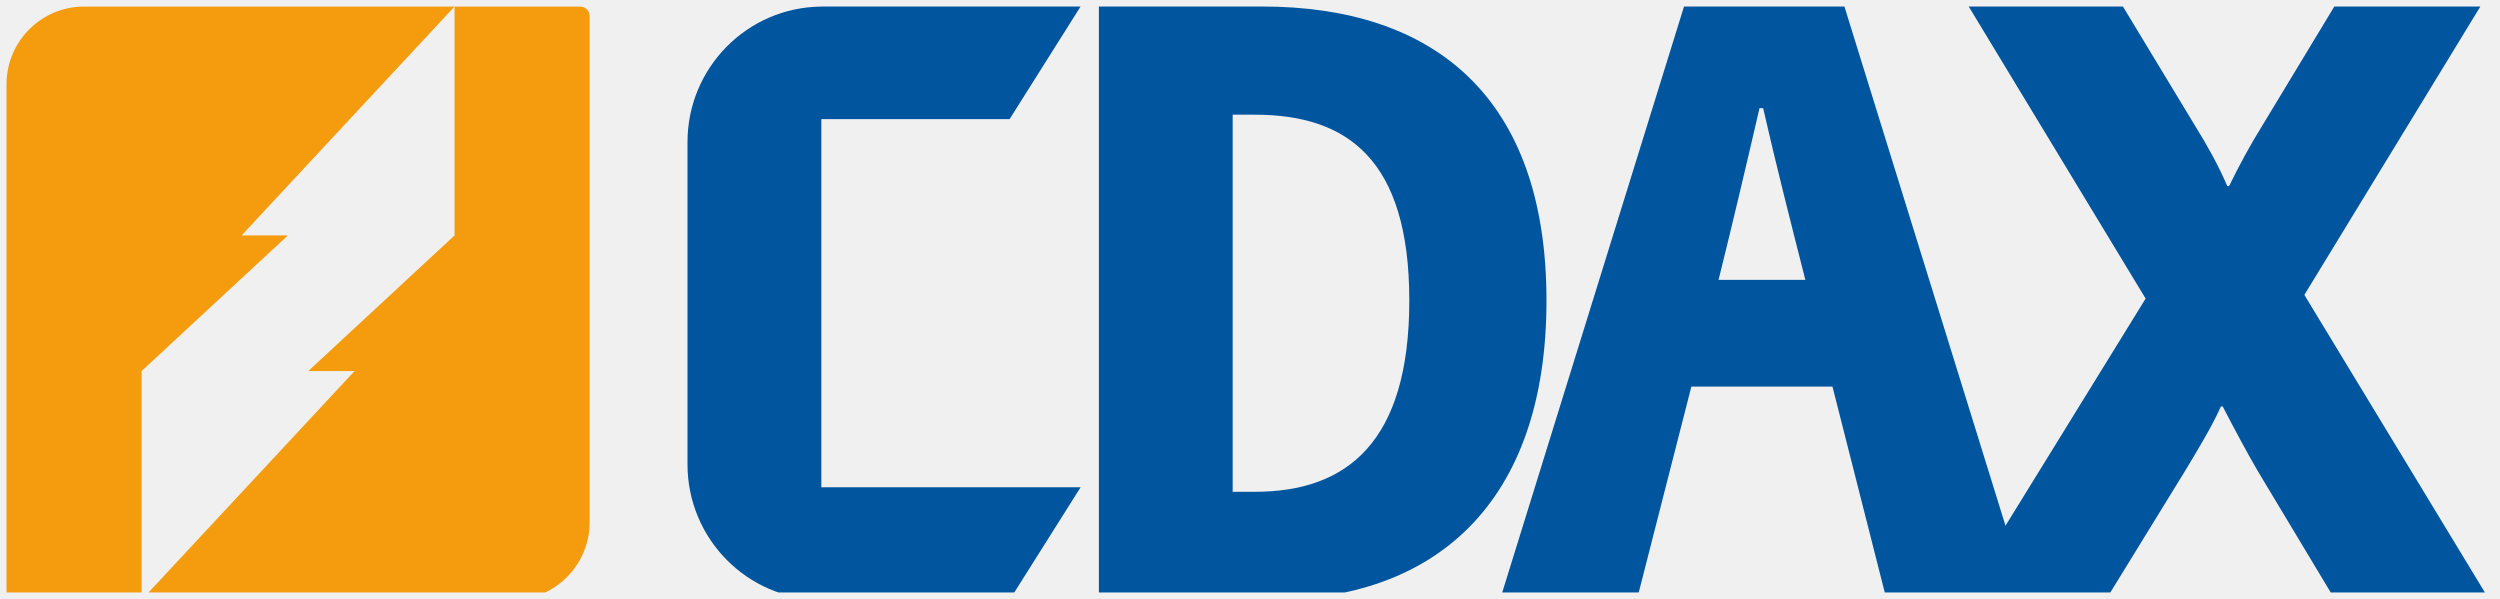
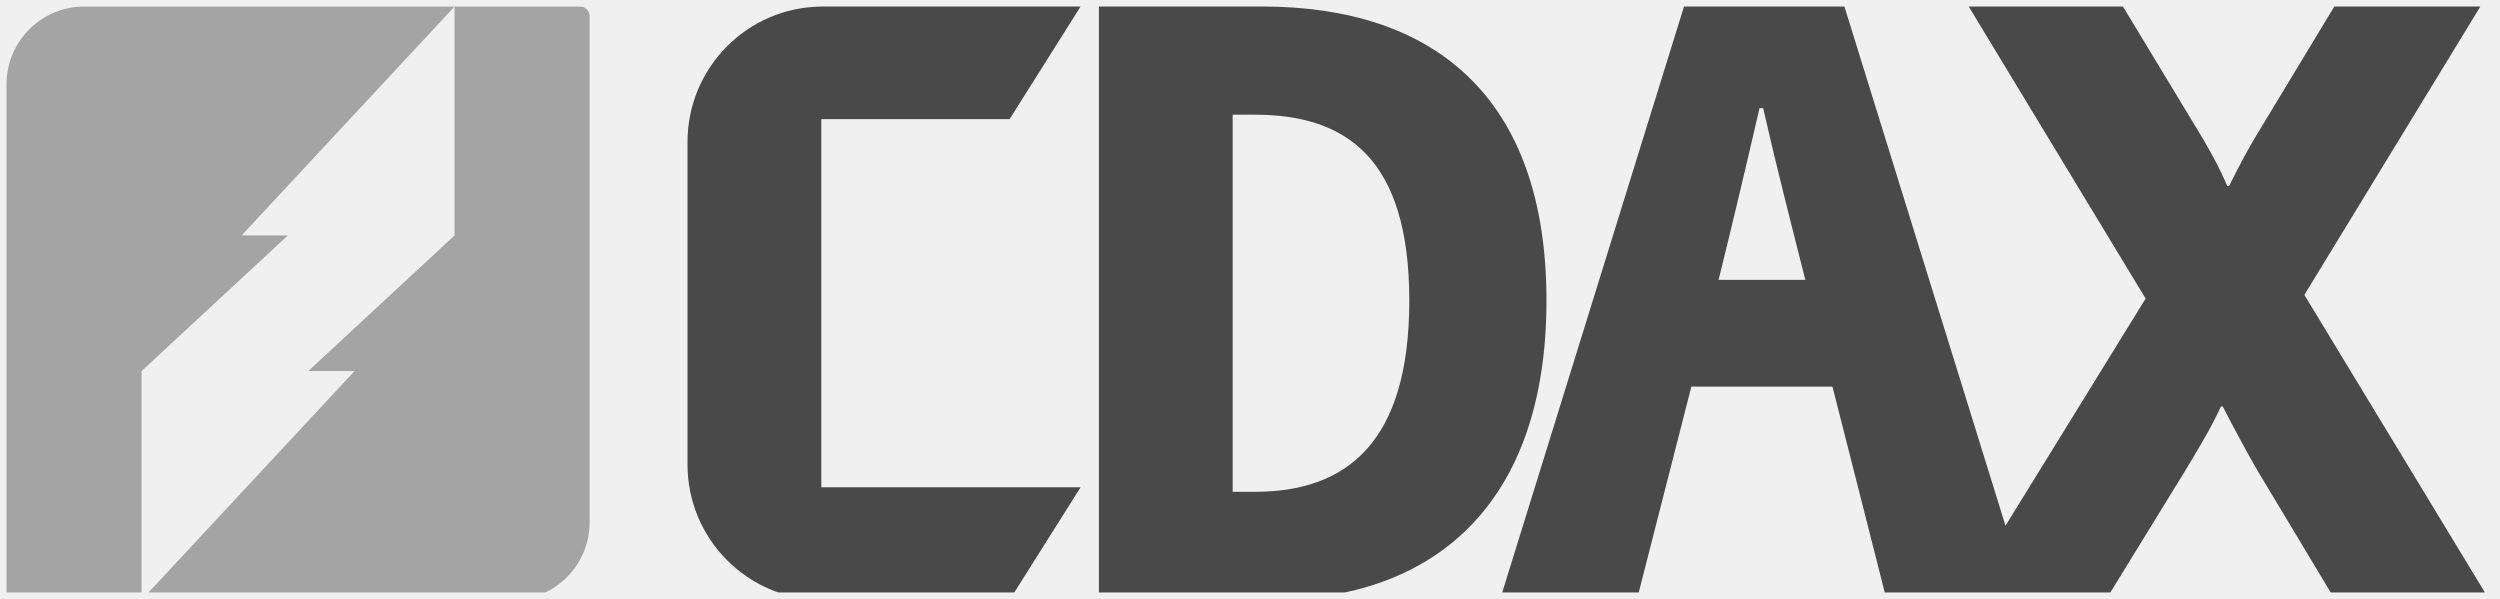
<svg xmlns="http://www.w3.org/2000/svg" width="192" height="46" viewBox="0 0 192 46" fill="none">
  <g clip-path="url(#clip0_192_1094)">
-     <path d="M84.394 0.5H96.936C110.108 0.5 118.769 7.421 118.769 23.08C118.769 38.758 110.106 46.079 97.515 46.079H84.394V0.5ZM96.368 37.77C103.431 37.77 108.234 33.983 108.234 23.081C108.234 12.195 103.431 8.809 96.368 8.809H94.669V37.77H96.368Z" fill="#00569E" />
-     <path d="M22.108 18.081H18.554L34.909 0.505H6.454C3.165 0.505 0.499 3.182 0.499 6.484V45.342C0.499 45.746 0.827 46.075 1.229 46.075H10.874V28.497L22.108 18.081Z" fill="#F49C0E" />
-     <path d="M34.909 0.505V18.081L23.676 28.496H27.23L10.874 46.074H39.331C42.619 46.074 45.284 43.397 45.284 40.095V1.239C45.284 0.833 44.957 0.505 44.553 0.505H34.909Z" fill="#F49C0E" />
-     <path d="M63.078 37.429V28.361V26.867V19.712V18.218V9.149H68.986H74.374H77.537L78.07 8.303L82.988 0.5H63.175C63.142 0.5 63.109 0.505 63.078 0.505C57.394 0.557 52.8 5.196 52.8 10.914V35.664C52.8 41.382 57.393 46.02 63.078 46.074H68.986H74.374H77.537L78.07 45.228L82.989 37.424H63.175C63.142 37.424 63.109 37.429 63.078 37.429Z" fill="#00569E" />
-     <path d="M176.975 22.647L190.491 0.5H179.275L173.702 9.716C173.284 10.384 172.853 11.12 172.413 11.93C171.972 12.74 171.565 13.526 171.195 14.288H171.055C170.728 13.527 170.347 12.741 169.906 11.93C169.464 11.12 169.034 10.382 168.616 9.716L163.041 0.5H151.197L164.784 22.931L154.022 40.374L141.651 0.5H129.332L115.192 46.079H125.707L128.479 35.237L129.897 29.69H140.733L142.142 35.237L144.896 46.079H155.792H161.719L167.78 36.221C168.245 35.461 168.732 34.636 169.243 33.756C169.754 32.874 170.195 32.03 170.567 31.219H170.706C171.124 32.03 171.576 32.886 172.065 33.791C172.553 34.698 173.006 35.507 173.423 36.221L179.345 46.079H191.191L176.975 22.647ZM131.985 21.495C133.03 17.3 134.14 12.592 135.131 8.303H135.409C136.382 12.592 137.586 17.298 138.651 21.495H131.985Z" fill="#00569E" />
+     <path d="M84.394 0.5H96.936C110.108 0.5 118.769 7.421 118.769 23.08C118.769 38.758 110.106 46.079 97.515 46.079H84.394V0.5ZM96.368 37.77C103.431 37.77 108.234 33.983 108.234 23.081C108.234 12.195 103.431 8.809 96.368 8.809H94.669V37.77H96.368Z" fill="#494949" />
+     <path d="M22.108 18.081H18.554L34.909 0.505H6.454C3.165 0.505 0.499 3.182 0.499 6.484V45.342C0.499 45.746 0.827 46.075 1.229 46.075H10.874V28.497L22.108 18.081Z" fill="#A4A4A4" />
+     <path d="M34.909 0.505V18.081L23.676 28.496H27.23L10.874 46.074H39.331C42.619 46.074 45.284 43.397 45.284 40.095V1.239C45.284 0.833 44.957 0.505 44.553 0.505H34.909Z" fill="#A4A4A4" />
+     <path d="M63.078 37.429V28.361V26.867V19.712V18.218V9.149H68.986H74.374H77.537L78.07 8.303L82.988 0.5H63.175C63.142 0.5 63.109 0.505 63.078 0.505C57.394 0.557 52.8 5.196 52.8 10.914V35.664C52.8 41.382 57.393 46.02 63.078 46.074H68.986H74.374H77.537L78.07 45.228L82.989 37.424H63.175C63.142 37.424 63.109 37.429 63.078 37.429Z" fill="#494949" />
+     <path d="M176.975 22.647L190.491 0.5H179.275L173.702 9.716C173.284 10.384 172.853 11.12 172.413 11.93C171.972 12.74 171.565 13.526 171.195 14.288H171.055C170.728 13.527 170.347 12.741 169.906 11.93C169.464 11.12 169.034 10.382 168.616 9.716L163.041 0.5H151.197L164.784 22.931L154.022 40.374L141.651 0.5H129.332L115.192 46.079H125.707L128.479 35.237L129.897 29.69H140.733L142.142 35.237L144.896 46.079H155.792H161.719L167.78 36.221C168.245 35.461 168.732 34.636 169.243 33.756C169.754 32.874 170.195 32.03 170.567 31.219H170.706C171.124 32.03 171.576 32.886 172.065 33.791C172.553 34.698 173.006 35.507 173.423 36.221L179.345 46.079H191.191L176.975 22.647ZM131.985 21.495C133.03 17.3 134.14 12.592 135.131 8.303H135.409C136.382 12.592 137.586 17.298 138.651 21.495H131.985Z" fill="#494949" />
  </g>
  <defs>
    <clipPath id="clip0_192_1094">
      <rect width="191" height="45" fill="white" transform="translate(0.5 0.5)" />
    </clipPath>
  </defs>
</svg>
